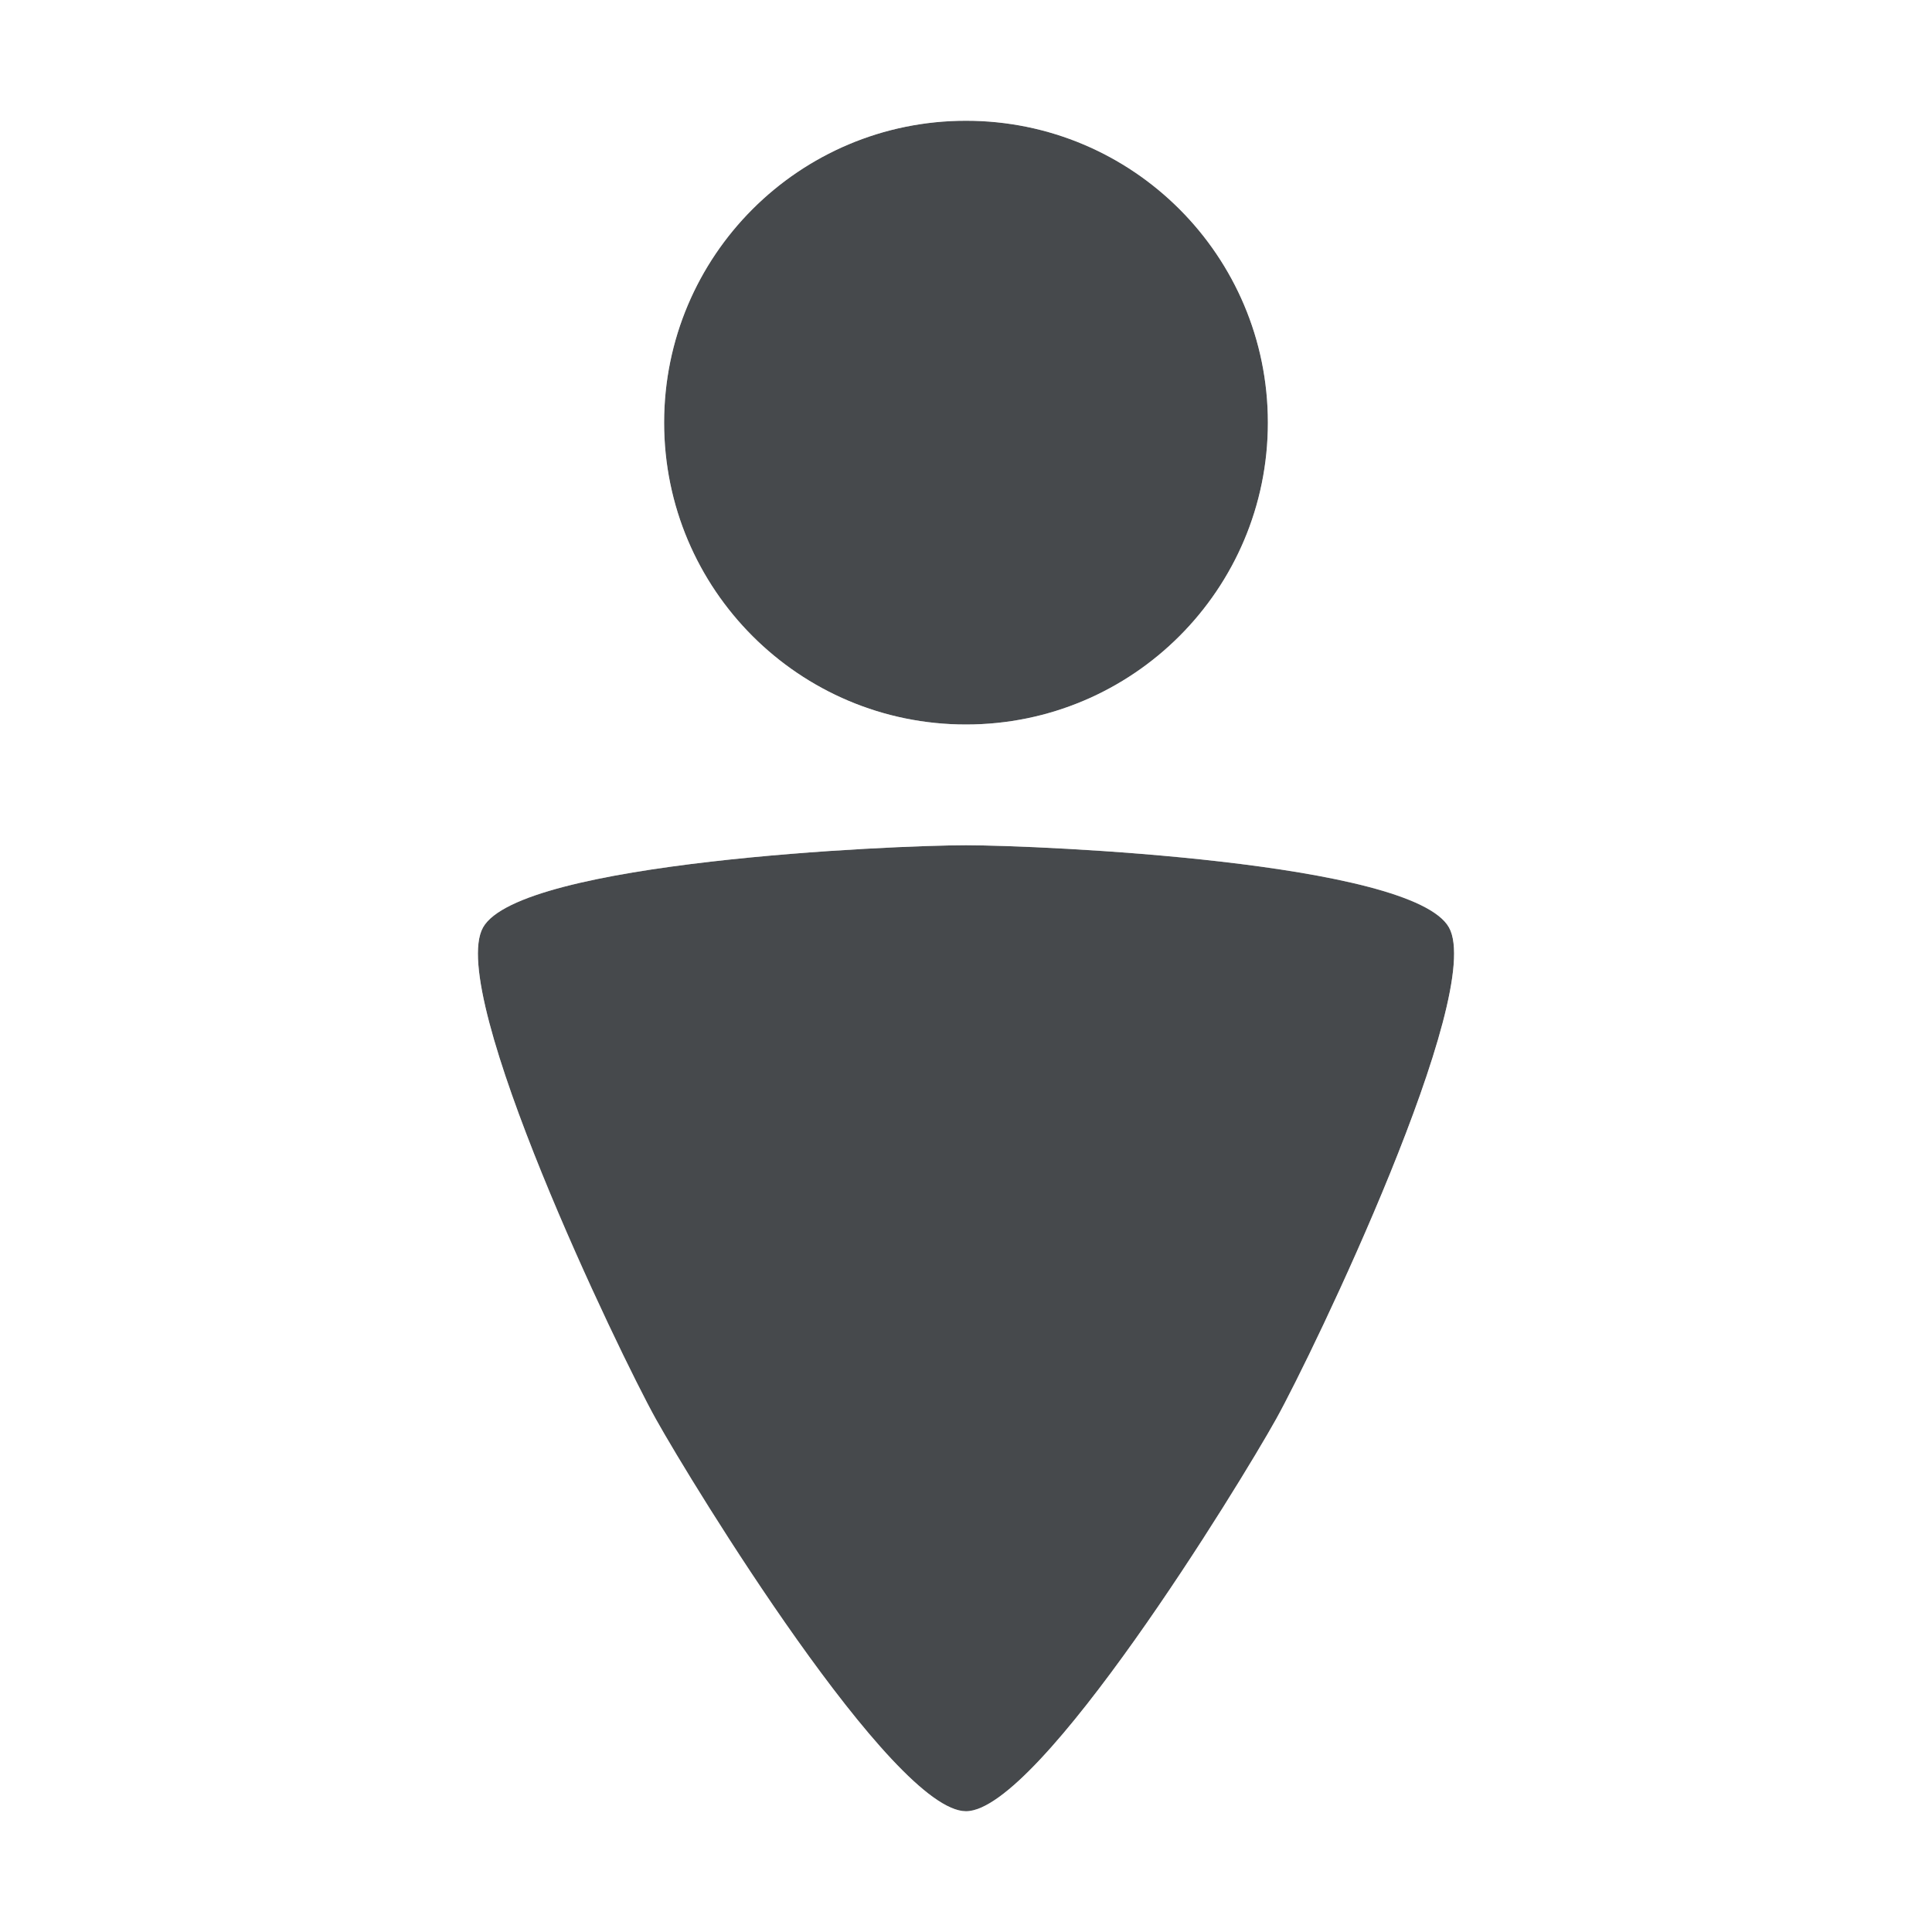
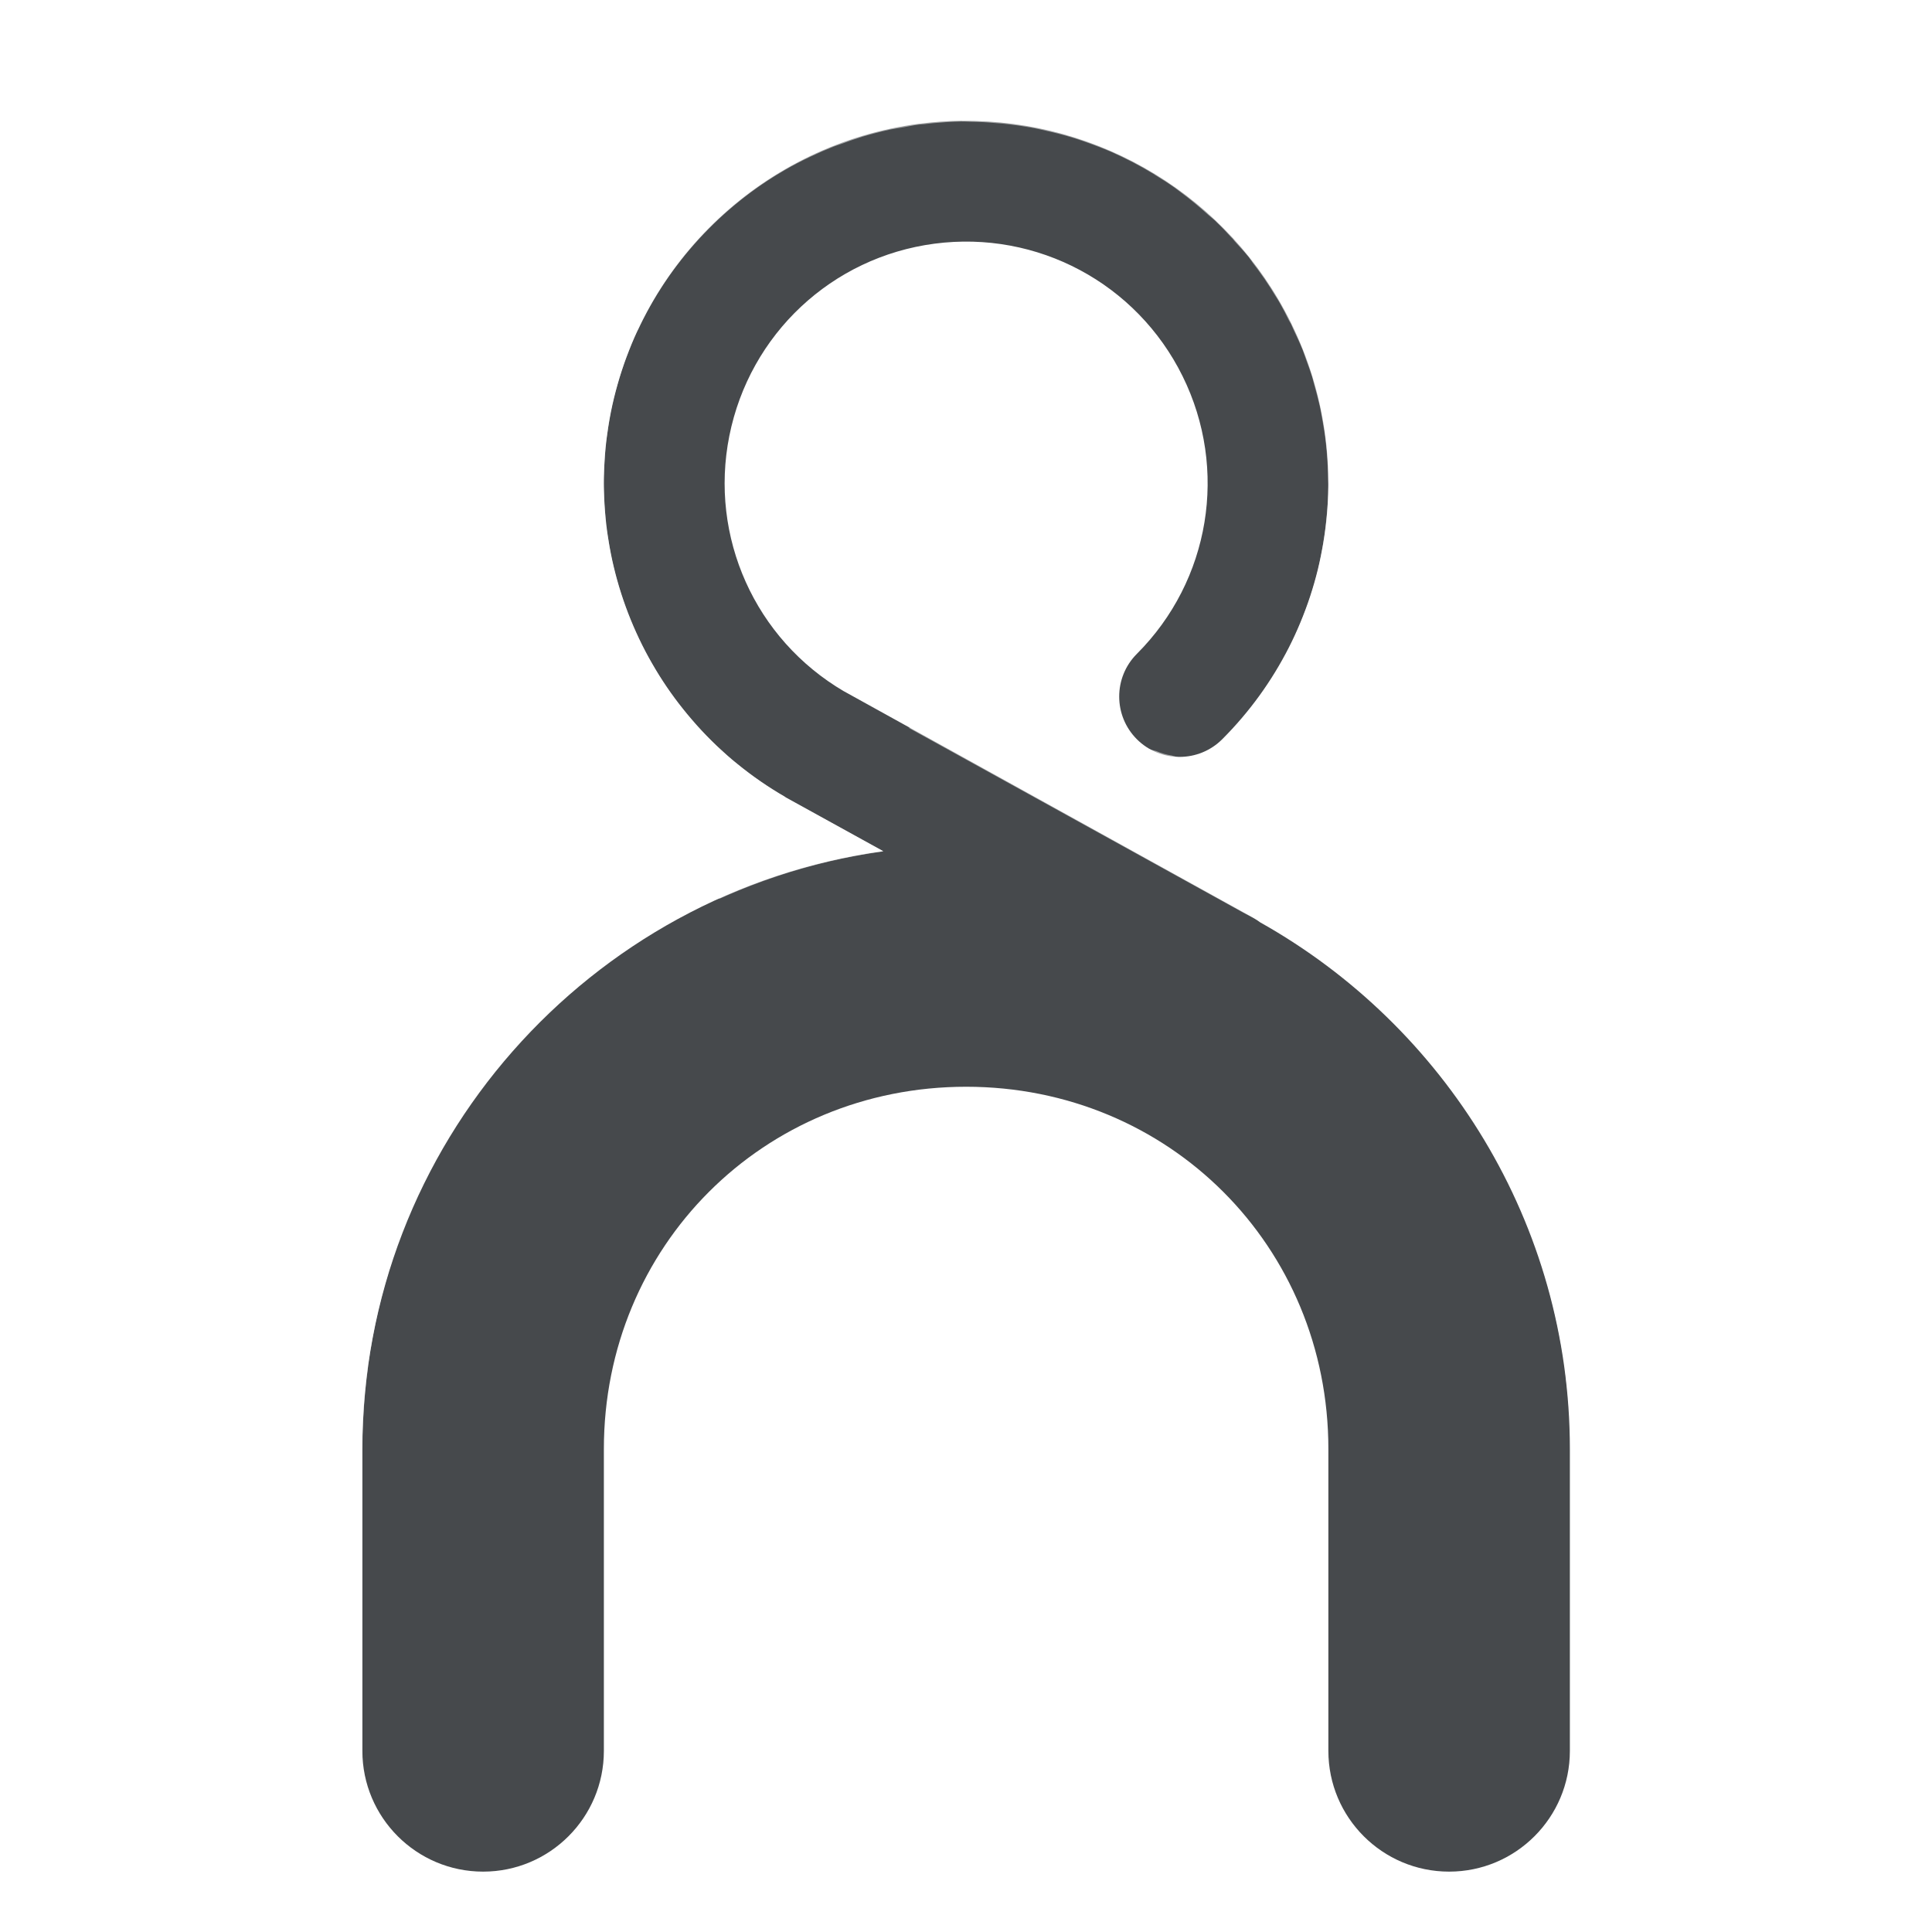
<svg xmlns="http://www.w3.org/2000/svg" id="d" width="16" height="16" version="1.1">
  <defs id="e">
    <style id="current-color-scheme" type="text/css">.ColorScheme-Text {color:#090d11;}.ColorScheme-Background{color:#ffffff;}</style>
  </defs>
-   <path id="b" d="m8 1c-1.381-6e-8 -2.5 1.119-2.5 2.5 1e-7 1.381 1.119 2.5 2.5 2.5 1.381-1e-7 2.5-1.119 2.5-2.5 0-1.381-1.119-2.5-2.5-2.5zm0 6c-0.608 0-3.696 0.135-4 0.681-0.304 0.546 1.127 3.525 1.431 4.07 0.304 0.546 1.961 3.249 2.569 3.249 0.608 0 2.265-2.703 2.569-3.249 0.304-0.546 1.735-3.525 1.431-4.07-0.304-0.546-3.392-0.681-4-0.681z" style="fill:currentColor;fill-opacity:0.75;" class="ColorScheme-Text" />
-   <path id="c" d="m8 0c-1.921-8.3485e-8 -3.5 1.579-3.5 3.5 1e-7 1.07 0.517 1.999 1.283 2.643-0.005 5.626e-4 -0.007-5.666e-4 -0.012 0-0.47 0.054-0.936 0.124-1.357 0.234-0.211 0.055-0.409 0.117-0.617 0.219-0.208 0.101-0.461 0.223-0.67 0.598-0.213 0.383-0.18 0.646-0.162 0.875 0.018 0.229 0.064 0.438 0.121 0.656 0.115 0.437 0.286 0.904 0.475 1.367 0.376 0.927 0.792 1.78 0.996 2.147 0.186 0.334 0.67 1.134 1.228 1.92 0.279 0.393 0.571 0.775 0.871 1.096 0.15 0.16 0.299 0.305 0.486 0.439 0.187 0.135 0.411 0.307 0.857 0.307s0.67-0.172 0.857-0.307 0.336-0.279 0.486-0.439c0.3-0.32 0.592-0.703 0.871-1.096 0.558-0.786 1.042-1.586 1.228-1.92 0.204-0.366 0.62-1.22 0.996-2.147 0.188-0.463 0.359-0.93 0.475-1.367 0.058-0.218 0.103-0.427 0.121-0.656 0.018-0.229 0.051-0.492-0.162-0.875-0.209-0.375-0.462-0.496-0.67-0.598-0.208-0.101-0.406-0.164-0.617-0.219-0.422-0.11-0.888-0.18-1.357-0.234-0.005-5.666e-4 -0.007 5.626e-4 -0.012 0 0.766-0.644 1.283-1.572 1.283-2.643 0-1.921-1.579-3.5-3.5-3.5zm0 1c1.381 1e-7 2.5 1.119 2.5 2.5 0 1.381-1.119 2.5-2.5 2.5-1.381 1e-7 -2.5-1.119-2.5-2.5 2e-7 -1.381 1.119-2.5 2.5-2.5zm0 6c0.608 0 3.696 0.136 4 0.682 0.304 0.546-1.128 3.525-1.432 4.07-0.304 0.546-1.96 3.248-2.568 3.248-0.608 0-2.264-2.703-2.568-3.248-0.304-0.546-1.736-3.525-1.432-4.07 0.304-0.546 3.392-0.682 4-0.682z" style="fill:currentColor;fill-opacity:0.5;" class="ColorScheme-Background" />
+   <path id="b" class="ColorScheme-Text" d="m7.967 1c-0.118 0.001-0.238 0.01-0.357 0.025-1.272 0.168-2.3 1.13-2.551 2.389s0.33 2.542 1.441 3.184c0.003 0.002 0.005 0.004 0.008 0.006l0.807 0.445c-2.431 0.336-4.314 2.431-4.314 4.951v2.5c0 0.552 0.448 1 1 1s1-0.448 1-1v-2.5c0-1.679 1.321-3 3-3s3 1.321 3 3v2.5c0 0.552 0.448 1 1 1s1-0.448 1-1v-2.5c0-1.869-1.038-3.504-2.564-4.361-0.019-0.014-0.038-0.027-0.059-0.039l-3.385-1.873c-0.001-6.567e-4 -0.003-0.001-0.004-0.002-0.736-0.432-1.116-1.278-0.949-2.115 0.168-0.842 0.848-1.48 1.699-1.592 0.851-0.112 1.675 0.328 2.055 1.098 0.38 0.77 0.228 1.692-0.379 2.299-0.195 0.195-0.195 0.512 0 0.707 0.195 0.195 0.512 0.195 0.707 0 0.907-0.907 1.138-2.296 0.57-3.447-0.514-1.043-1.582-1.687-2.725-1.674z" style="fill-opacity:.75;fill:currentColor" />
+   <path id="c" class="ColorScheme-Background" d="m8 0c-2.203 0-4 1.797-4 4 0 1.063 0.419 2.03 1.1 2.748-1.848 1.022-3.1 2.989-3.1 5.252v3.5c0 0.276 0.224 0.5 0.5 0.5s0.5-0.224 0.5-0.5v-3.5c0-0.107 0.005-0.211 0.012-0.316 0.002-0.037 0.005-0.074 0.008-0.111 0.007-0.082 0.016-0.165 0.027-0.246 0.001-0.008 8.892e-4 -0.016 0.002-0.023 0.009-0.065 0.02-0.129 0.031-0.193 0.004-0.022 0.008-0.043 0.012-0.064 0.31-1.623 1.393-2.959 2.859-3.611 0.003 0.002 0.007 0.004 0.01 0.006 0.424-0.191 0.878-0.325 1.353-0.391l-0.807-0.445c-0.003-0.002-0.005-0.004-0.008-0.006-0.147-0.085-0.283-0.182-0.41-0.287-0.001 4.528e-4 -0.003 0.002-0.004 0.002-0.036-0.03-0.069-0.064-0.104-0.096-0.024-0.021-0.048-0.042-0.07-0.064-0.045-0.044-0.088-0.09-0.131-0.137-0.009-0.01-0.017-0.02-0.025-0.029-0.096-0.109-0.186-0.224-0.266-0.346-0.035-0.053-0.066-0.107-0.098-0.162-0.013-0.023-0.027-0.045-0.039-0.068-0.094-0.177-0.171-0.366-0.229-0.562-0.007-0.023-0.013-0.047-0.02-0.07-0.016-0.061-0.031-0.121-0.043-0.184-0.008-0.041-0.015-0.083-0.021-0.125-0.006-0.039-0.015-0.077-0.02-0.117-0.003-0.027-0.003-0.055-0.006-0.082-0.006-0.067-0.01-0.133-0.012-0.201-5.132e-4 -0.023-0.004-0.045-0.004-0.068 0-0.026 0.003-0.052 0.004-0.078 9.602e-4 -0.037 0.004-0.074 0.006-0.111 0.003-0.052 0.006-0.105 0.012-0.156 0.002-0.021 0.007-0.043 0.01-0.064 0.008-0.059 0.016-0.118 0.027-0.176 0.015-0.079 0.035-0.156 0.057-0.232 0.019-0.068 0.041-0.135 0.064-0.201 0.005-0.014 0.01-0.027 0.016-0.041 0.024-0.065 0.049-0.129 0.078-0.191 0.004-0.009 0.01-0.017 0.014-0.025 0.096-0.205 0.215-0.398 0.354-0.574 0.047-0.06 0.097-0.118 0.148-0.174 0.052-0.057 0.106-0.111 0.162-0.164 0.168-0.157 0.352-0.295 0.553-0.41 0.065-0.038 0.133-0.073 0.201-0.105 0.003-0.001 0.005-0.003 0.008-0.004 0.063-0.03 0.127-0.058 0.193-0.084 0.022-0.009 0.044-0.015 0.066-0.023 0.057-0.021 0.113-0.041 0.172-0.059 0.075-0.022 0.151-0.042 0.229-0.059 0.039-0.008 0.078-0.013 0.117-0.02 0.04-0.007 0.079-0.016 0.119-0.021 0.016-0.002 0.033-0.002 0.049-0.004 0.023-0.003 0.047-0.006 0.07-0.008 0.08-0.007 0.159-0.013 0.238-0.014 0.007-8.264e-5 0.014 3.05e-5 0.021 0 0.017-7.22e-5 0.034 0.002 0.051 0.002 0.073 9.44e-4 0.146 0.005 0.219 0.012 0.029 0.002 0.059 0.004 0.088 0.008 0.063 0.007 0.125 0.016 0.188 0.027 0.058 0.01 0.115 0.024 0.172 0.037 0.043 0.01 0.087 0.021 0.129 0.033 0.044 0.013 0.088 0.026 0.131 0.041 0.031 0.011 0.061 0.022 0.092 0.033 0.047 0.018 0.093 0.035 0.139 0.055 0.064 0.028 0.126 0.058 0.188 0.09 0.058 0.03 0.114 0.062 0.17 0.096 0.004 0.002 0.008 0.005 0.012 0.008 0.003 0.002 0.007 0.004 0.01 0.006 0.053 0.033 0.106 0.066 0.156 0.102 0.003 0.002 0.005 0.004 0.008 0.006 0.013 0.009 0.026 0.02 0.039 0.029 0.081 0.06 0.158 0.124 0.232 0.191 0.017 0.015 0.036 0.029 0.053 0.045 0.005 0.004 9e-3 0.009 0.014 0.014 0.042 0.04 0.082 0.082 0.121 0.125 0.004 0.004 8e-3 0.008 0.012 0.012 0.006 0.006 0.01 0.013 0.016 0.02 0.04 0.045 0.082 0.088 0.119 0.135 0.002 0.002 0.003 0.004 0.004 0.006 9e-3 0.011 0.017 0.024 0.025 0.035 0.069 0.089 0.133 0.182 0.191 0.279 0.008 0.013 0.016 0.024 0.023 0.037 0.004 0.007 0.008 0.013 0.012 0.02 0.027 0.047 0.052 0.096 0.076 0.145 0.005 0.009 0.011 0.018 0.016 0.027 0.007 0.013 0.011 0.028 0.018 0.041 0.026 0.056 0.053 0.111 0.076 0.168 0.001 0.003 0.003 0.007 0.004 0.01 0.01 0.025 0.018 0.051 0.027 0.076 0.018 0.049 0.036 0.097 0.051 0.146 0.005 0.017 0.009 0.035 0.014 0.053 0.019 0.065 0.036 0.131 0.051 0.197 0.008 0.036 0.013 0.073 0.02 0.109 0.01 0.054 0.019 0.108 0.025 0.162 0.004 0.031 7e-3 0.062 0.01 0.094 0.007 0.079 0.011 0.159 0.012 0.238 8.44e-5 0.011 0.002 0.021 0.002 0.031-3e-6 0.003 1.4e-5 0.007 0 0.01-4.13e-4 0.099-0.007 0.197-0.018 0.295-0.004 0.039-0.008 0.077-0.014 0.115-0.008 0.057-0.018 0.114-0.029 0.17-0.008 0.039-0.014 0.077-0.023 0.115-0.019 0.078-0.041 0.154-0.066 0.23v0.002c-0.019 0.058-0.042 0.115-0.064 0.172-0.012 0.03-0.024 0.06-0.037 0.09-0.021 0.048-0.041 0.096-0.064 0.143-0.02 0.04-0.044 0.08-0.066 0.119-0.046 0.083-0.095 0.163-0.148 0.24-0.019 0.028-0.038 0.056-0.059 0.084-0.034 0.046-0.069 0.091-0.105 0.135-0.023 0.027-0.047 0.054-0.07 0.08-0.036 0.041-0.073 0.081-0.111 0.119l-2e-3 0.002c-0.067 0.067-0.134 0.131-0.207 0.191-0.07-0.023-0.142-0.042-0.213-0.062-0.044-0.007-0.088-0.019-0.129-0.037-0.502-0.136-1.027-0.213-1.572-0.213-0.162 0-0.322 0.007-0.48 0.02l2.768 1.529c1.323 0.676 2.296 1.921 2.606 3.422 4.26e-4 2e-3 0.002 0.004 2e-3 0.006 0.002 0.008 0.002 0.016 0.004 0.023 0.02 0.098 0.039 0.197 0.053 0.297 6.51e-4 0.005 0.001 0.009 2e-3 0.014 0.005 0.039 0.007 0.078 0.012 0.117 8e-3 0.071 0.016 0.141 0.021 0.213 2.85e-4 4e-3 0.002 0.008 2e-3 0.012 0.008 0.115 0.012 0.231 0.012 0.348v3.5c0 0.276 0.224 0.5 0.5 0.5s0.5-0.224 0.5-0.5v-3.5c0-2.263-1.251-4.23-3.1-5.252 0.68-0.718 1.1-1.685 1.1-2.748 0-2.203-1.797-4-4-4z" style="fill-opacity:.5;fill:currentColor" />
</svg>
